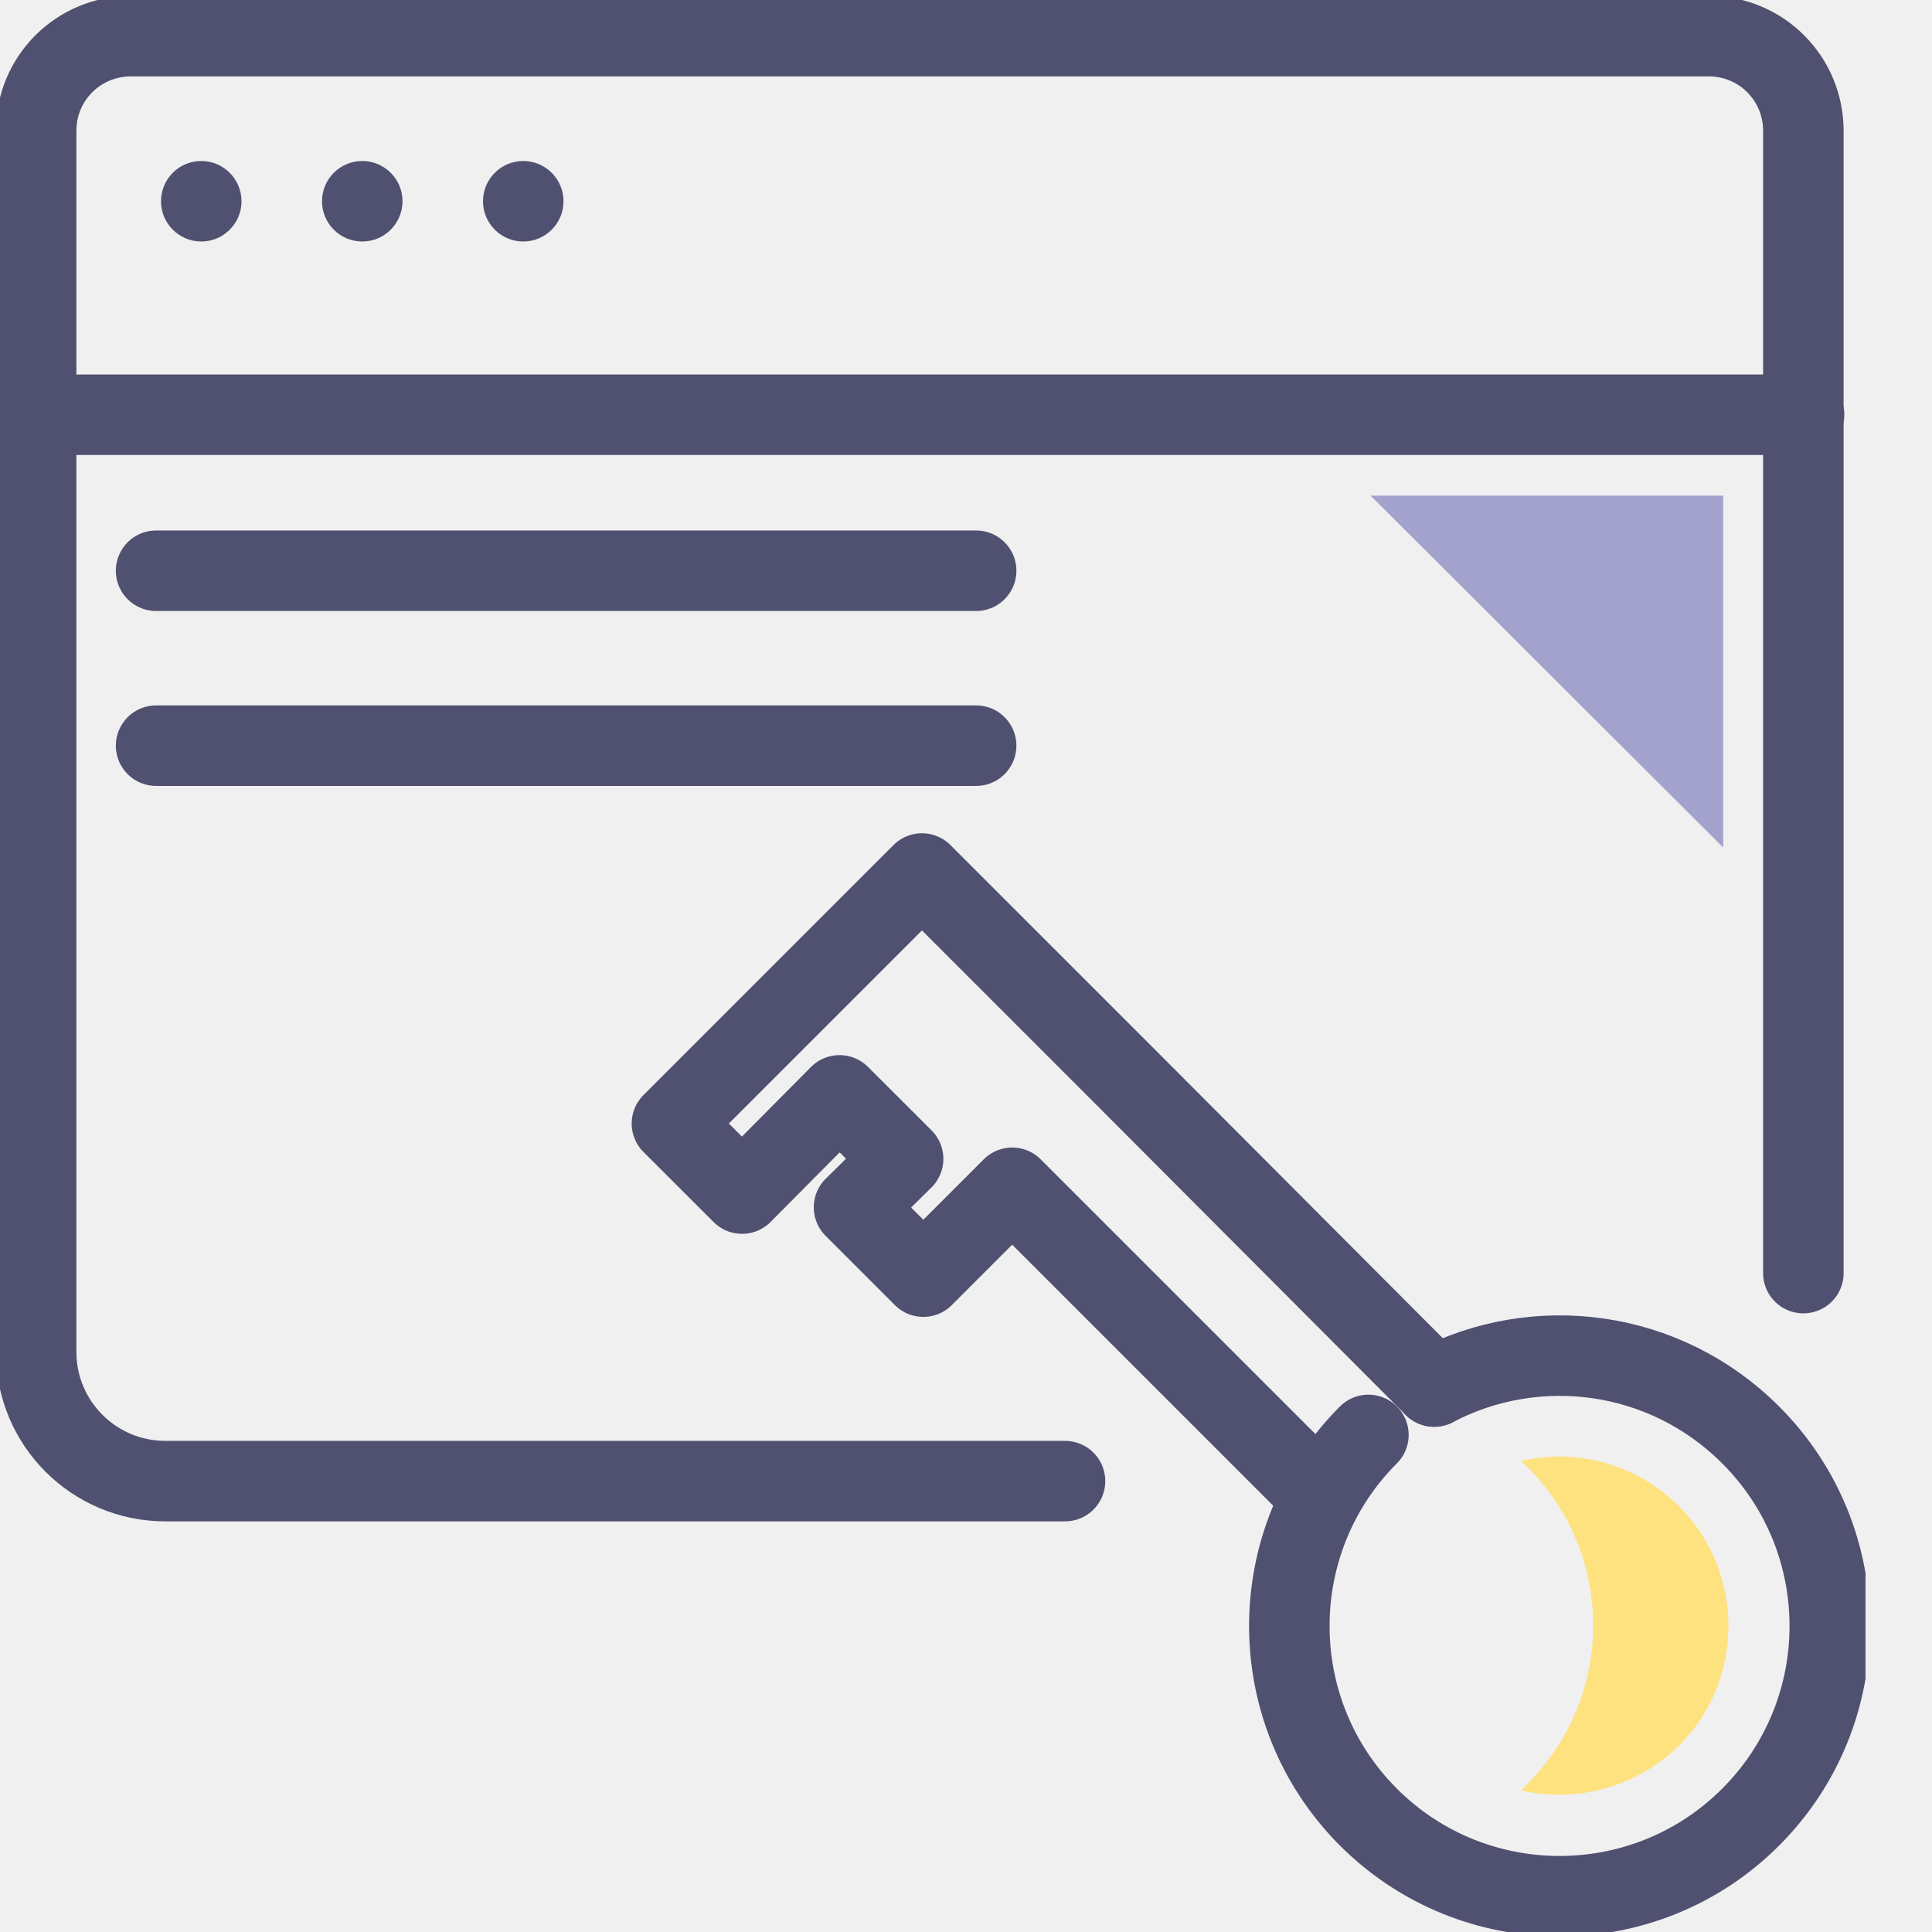
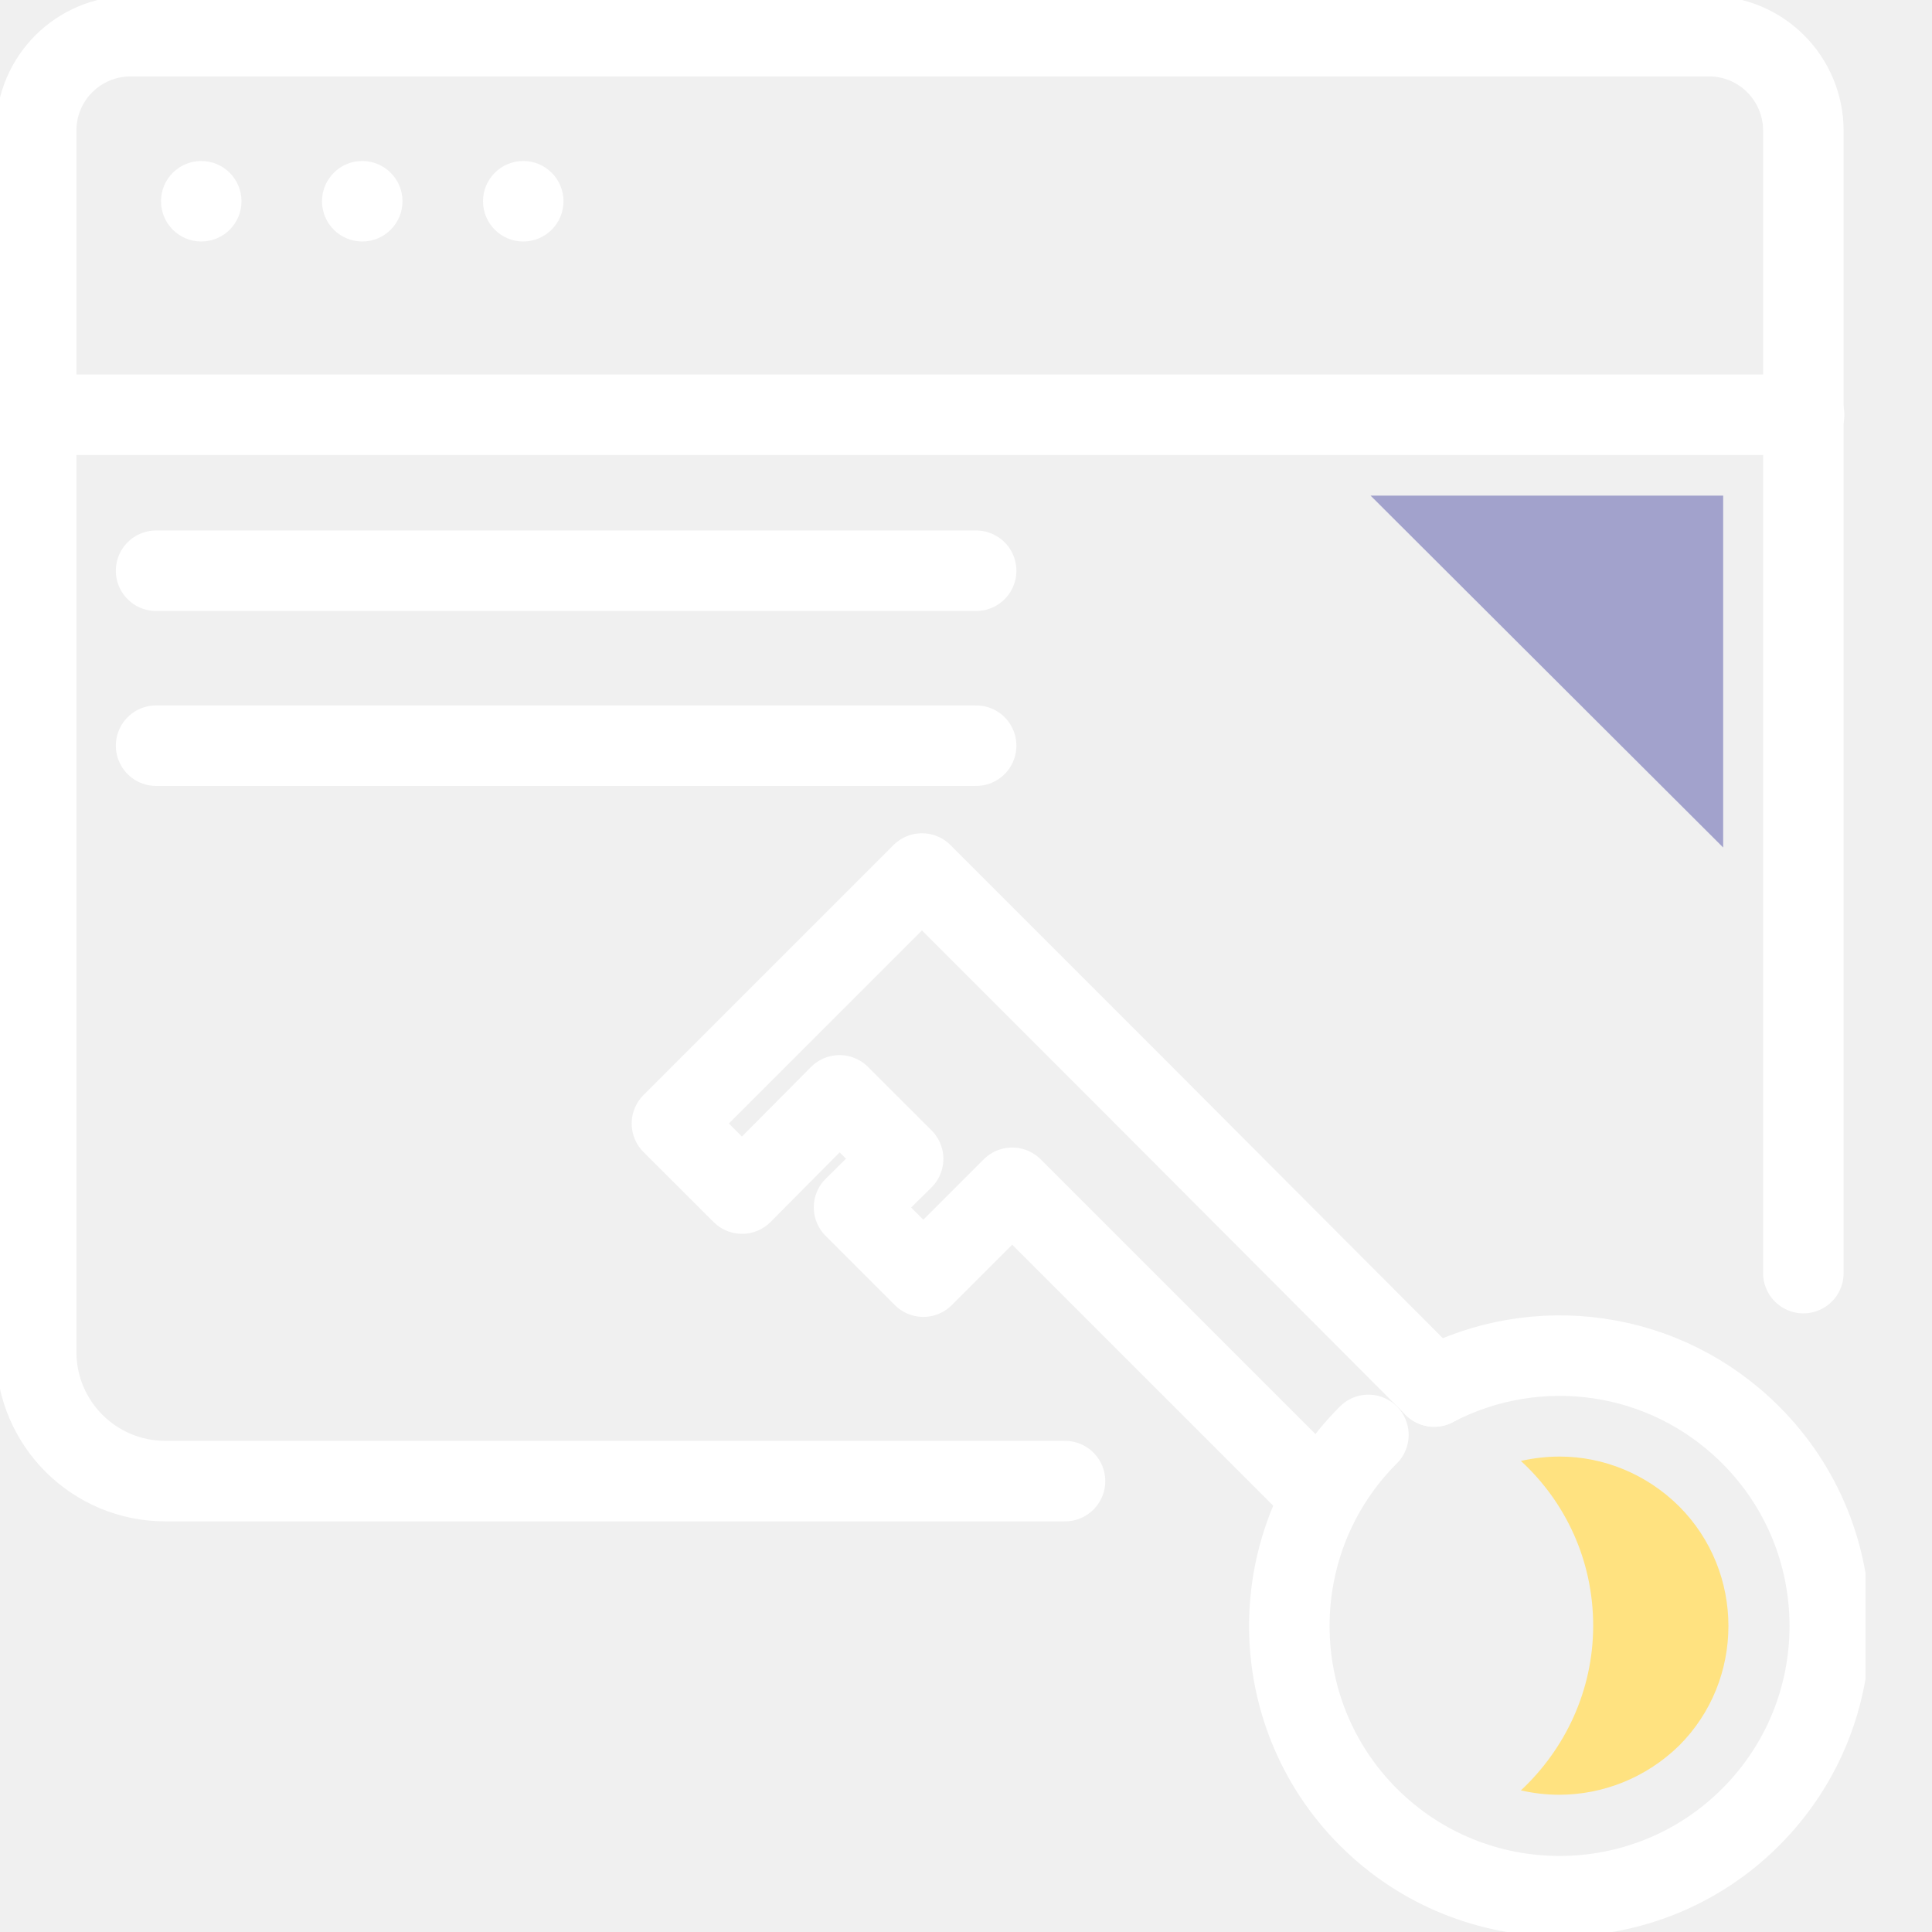
<svg xmlns="http://www.w3.org/2000/svg" width="24" height="24" viewBox="0 0 24 24" fill="none">
  <g clip-path="url(#clip0)">
-     <path d="M13.23 18.399H2.055C1.167 18.399 0.449 17.681 0.449 16.793V1.625C0.449 0.969 0.978 0.449 1.625 0.449H21.227C21.882 0.449 22.402 0.978 22.402 1.625V15.815" stroke="#505071" stroke-miterlimit="10" stroke-linecap="round" stroke-linejoin="round" />
-     <path d="M0.449 5.152H22.411" stroke="#505071" stroke-miterlimit="10" stroke-linecap="round" stroke-linejoin="round" />
+     <path d="M13.23 18.399H2.055C1.167 18.399 0.449 17.681 0.449 16.793V1.625C0.449 0.969 0.978 0.449 1.625 0.449H21.227C21.882 0.449 22.402 0.978 22.402 1.625V15.815" stroke="#ffffff" stroke-miterlimit="10" stroke-linecap="round" stroke-linejoin="round" />
+     <path d="M0.449 5.152H22.411" stroke="#ffffff" stroke-miterlimit="10" stroke-linecap="round" stroke-linejoin="round" />
    <path d="M17.026 6.157L21.406 10.528V6.157H17.026Z" fill="#A2A2CC" />
-     <path d="M17.816 17.224C19.081 16.559 20.679 16.757 21.747 17.825C23.058 19.135 23.058 21.262 21.747 22.573C20.437 23.883 18.31 23.883 16.999 22.573C15.689 21.262 15.689 19.135 16.999 17.825" stroke="#505071" stroke-miterlimit="10" stroke-linecap="round" stroke-linejoin="round" />
-     <path d="M17.816 17.224L13.966 13.364L11.453 10.851L8.347 13.957L9.218 14.827L10.429 13.607L11.219 14.396L10.609 14.998L11.47 15.859L12.574 14.755L16.416 18.597" stroke="#505071" stroke-miterlimit="10" stroke-linecap="round" stroke-linejoin="round" />
+     <path d="M17.816 17.224C19.081 16.559 20.679 16.757 21.747 17.825C23.058 19.135 23.058 21.262 21.747 22.573C20.437 23.883 18.31 23.883 16.999 22.573C15.689 21.262 15.689 19.135 16.999 17.825" stroke="#ffffff" stroke-miterlimit="10" stroke-linecap="round" stroke-linejoin="round" />
+     <path d="M17.816 17.224L13.966 13.364L11.453 10.851L8.347 13.957L9.218 14.827L10.429 13.607L11.219 14.396L10.609 14.998L11.47 15.859L12.574 14.755L16.416 18.597" stroke="#ffffff" stroke-miterlimit="10" stroke-linecap="round" stroke-linejoin="round" />
    <path d="M19.791 20.195C19.791 21.002 19.441 21.729 18.893 22.241C19.055 22.277 19.207 22.295 19.369 22.295C19.907 22.295 20.446 22.088 20.859 21.684C21.675 20.868 21.675 19.53 20.859 18.713C20.455 18.31 19.916 18.094 19.378 18.094C19.216 18.094 19.055 18.112 18.893 18.148C19.45 18.66 19.791 19.387 19.791 20.195Z" fill="#FFE280" />
-     <path d="M1.939 7.09H12.126" stroke="#505071" stroke-miterlimit="10" stroke-linecap="round" stroke-linejoin="round" />
-     <path d="M1.939 9.263H12.126" stroke="#505071" stroke-miterlimit="10" stroke-linecap="round" stroke-linejoin="round" />
+     <path d="M1.939 7.09H12.126" stroke="#ffffff" stroke-miterlimit="10" stroke-linecap="round" stroke-linejoin="round" />
+     <path d="M1.939 9.263H12.126" stroke="#ffffff" stroke-miterlimit="10" stroke-linecap="round" stroke-linejoin="round" />
  </g>
-   <path d="M3 2.5C3 2.224 2.776 2 2.5 2C2.224 2 2 2.224 2 2.5C2 2.776 2.224 3 2.5 3C2.776 3 3 2.776 3 2.5Z" fill="#505071" />
-   <path d="M5 2.5C5 2.224 4.776 2 4.5 2C4.224 2 4 2.224 4 2.5C4 2.776 4.224 3 4.5 3C4.776 3 5 2.776 5 2.5Z" fill="#505071" />
-   <path d="M7 2.5C7 2.224 6.776 2 6.5 2C6.224 2 6 2.224 6 2.5C6 2.776 6.224 3 6.5 3C6.776 3 7 2.776 7 2.5Z" fill="#505071" />
+   <path d="M3 2.5C3 2.224 2.776 2 2.5 2C2.224 2 2 2.224 2 2.5C2 2.776 2.224 3 2.5 3C2.776 3 3 2.776 3 2.5Z" fill="#ffffff" />
+   <path d="M5 2.5C5 2.224 4.776 2 4.5 2C4.224 2 4 2.224 4 2.5C4 2.776 4.224 3 4.5 3C4.776 3 5 2.776 5 2.5Z" fill="#ffffff" />
+   <path d="M7 2.5C7 2.224 6.776 2 6.5 2C6.224 2 6 2.224 6 2.5C6 2.776 6.224 3 6.5 3C6.776 3 7 2.776 7 2.5Z" fill="#ffffff" />
  <defs>
    <clipPath id="clip0">
      <rect width="23.174" height="24" fill="white" />
    </clipPath>
  </defs>
</svg>
